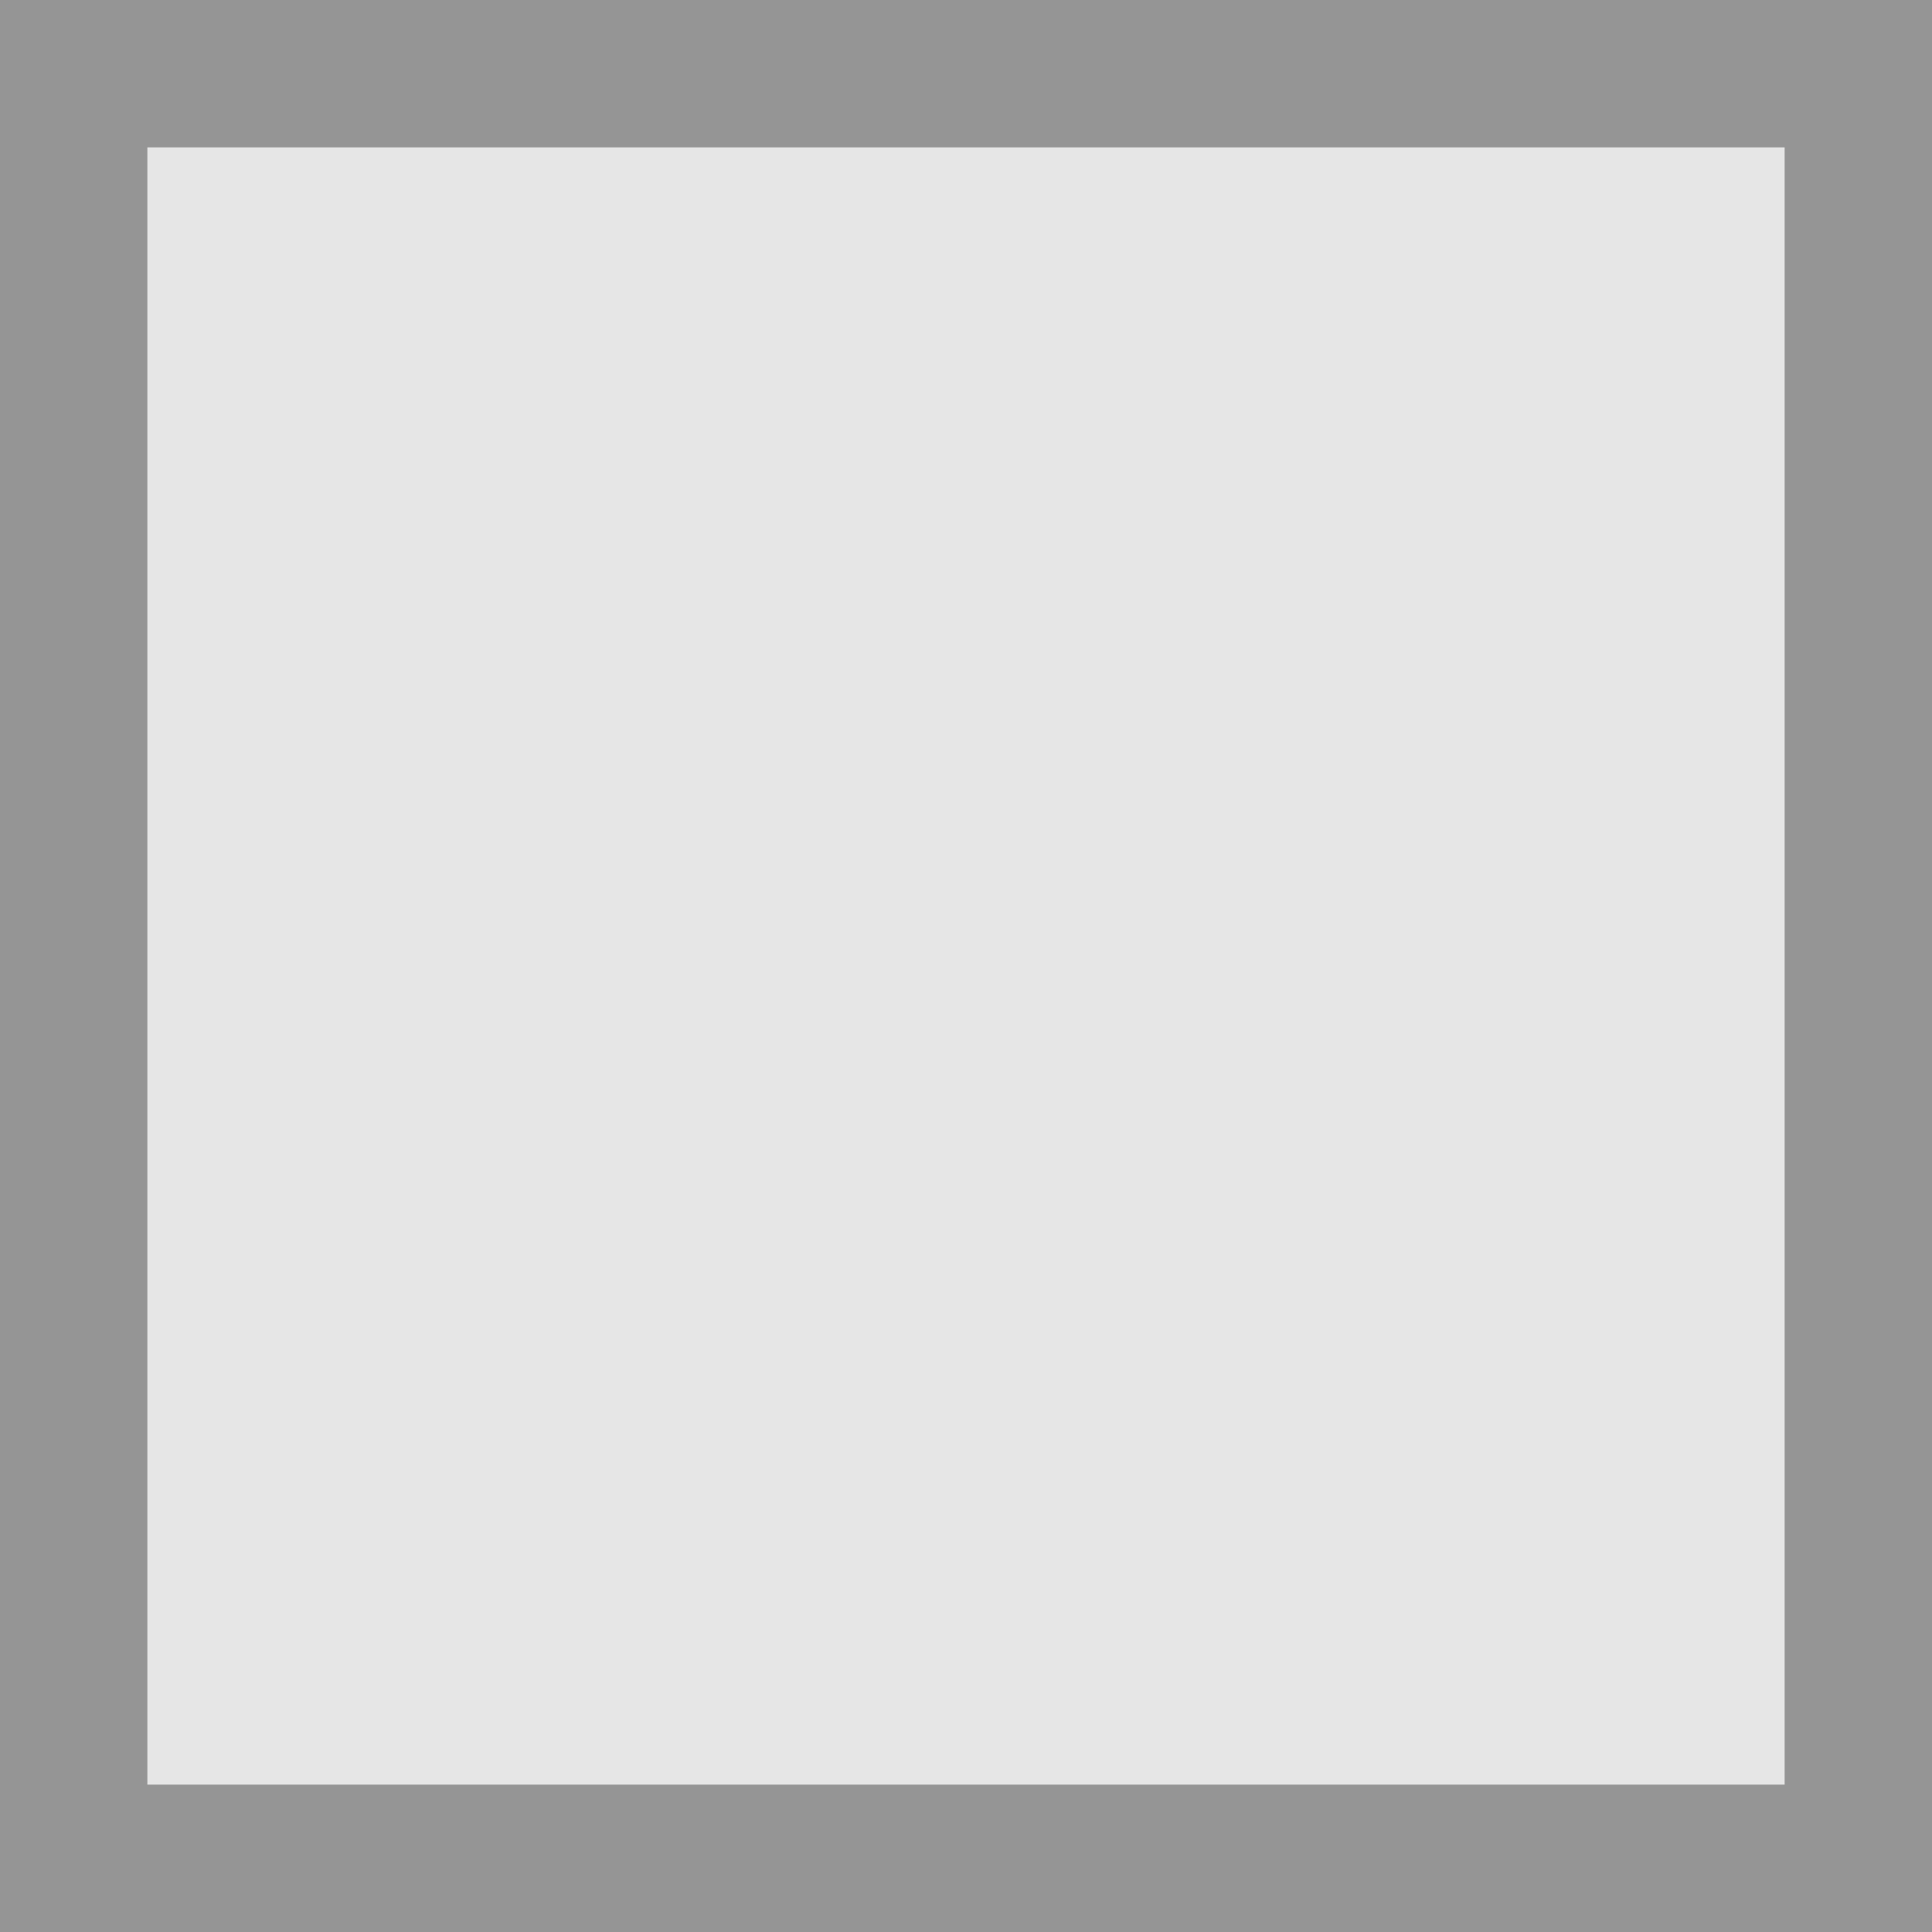
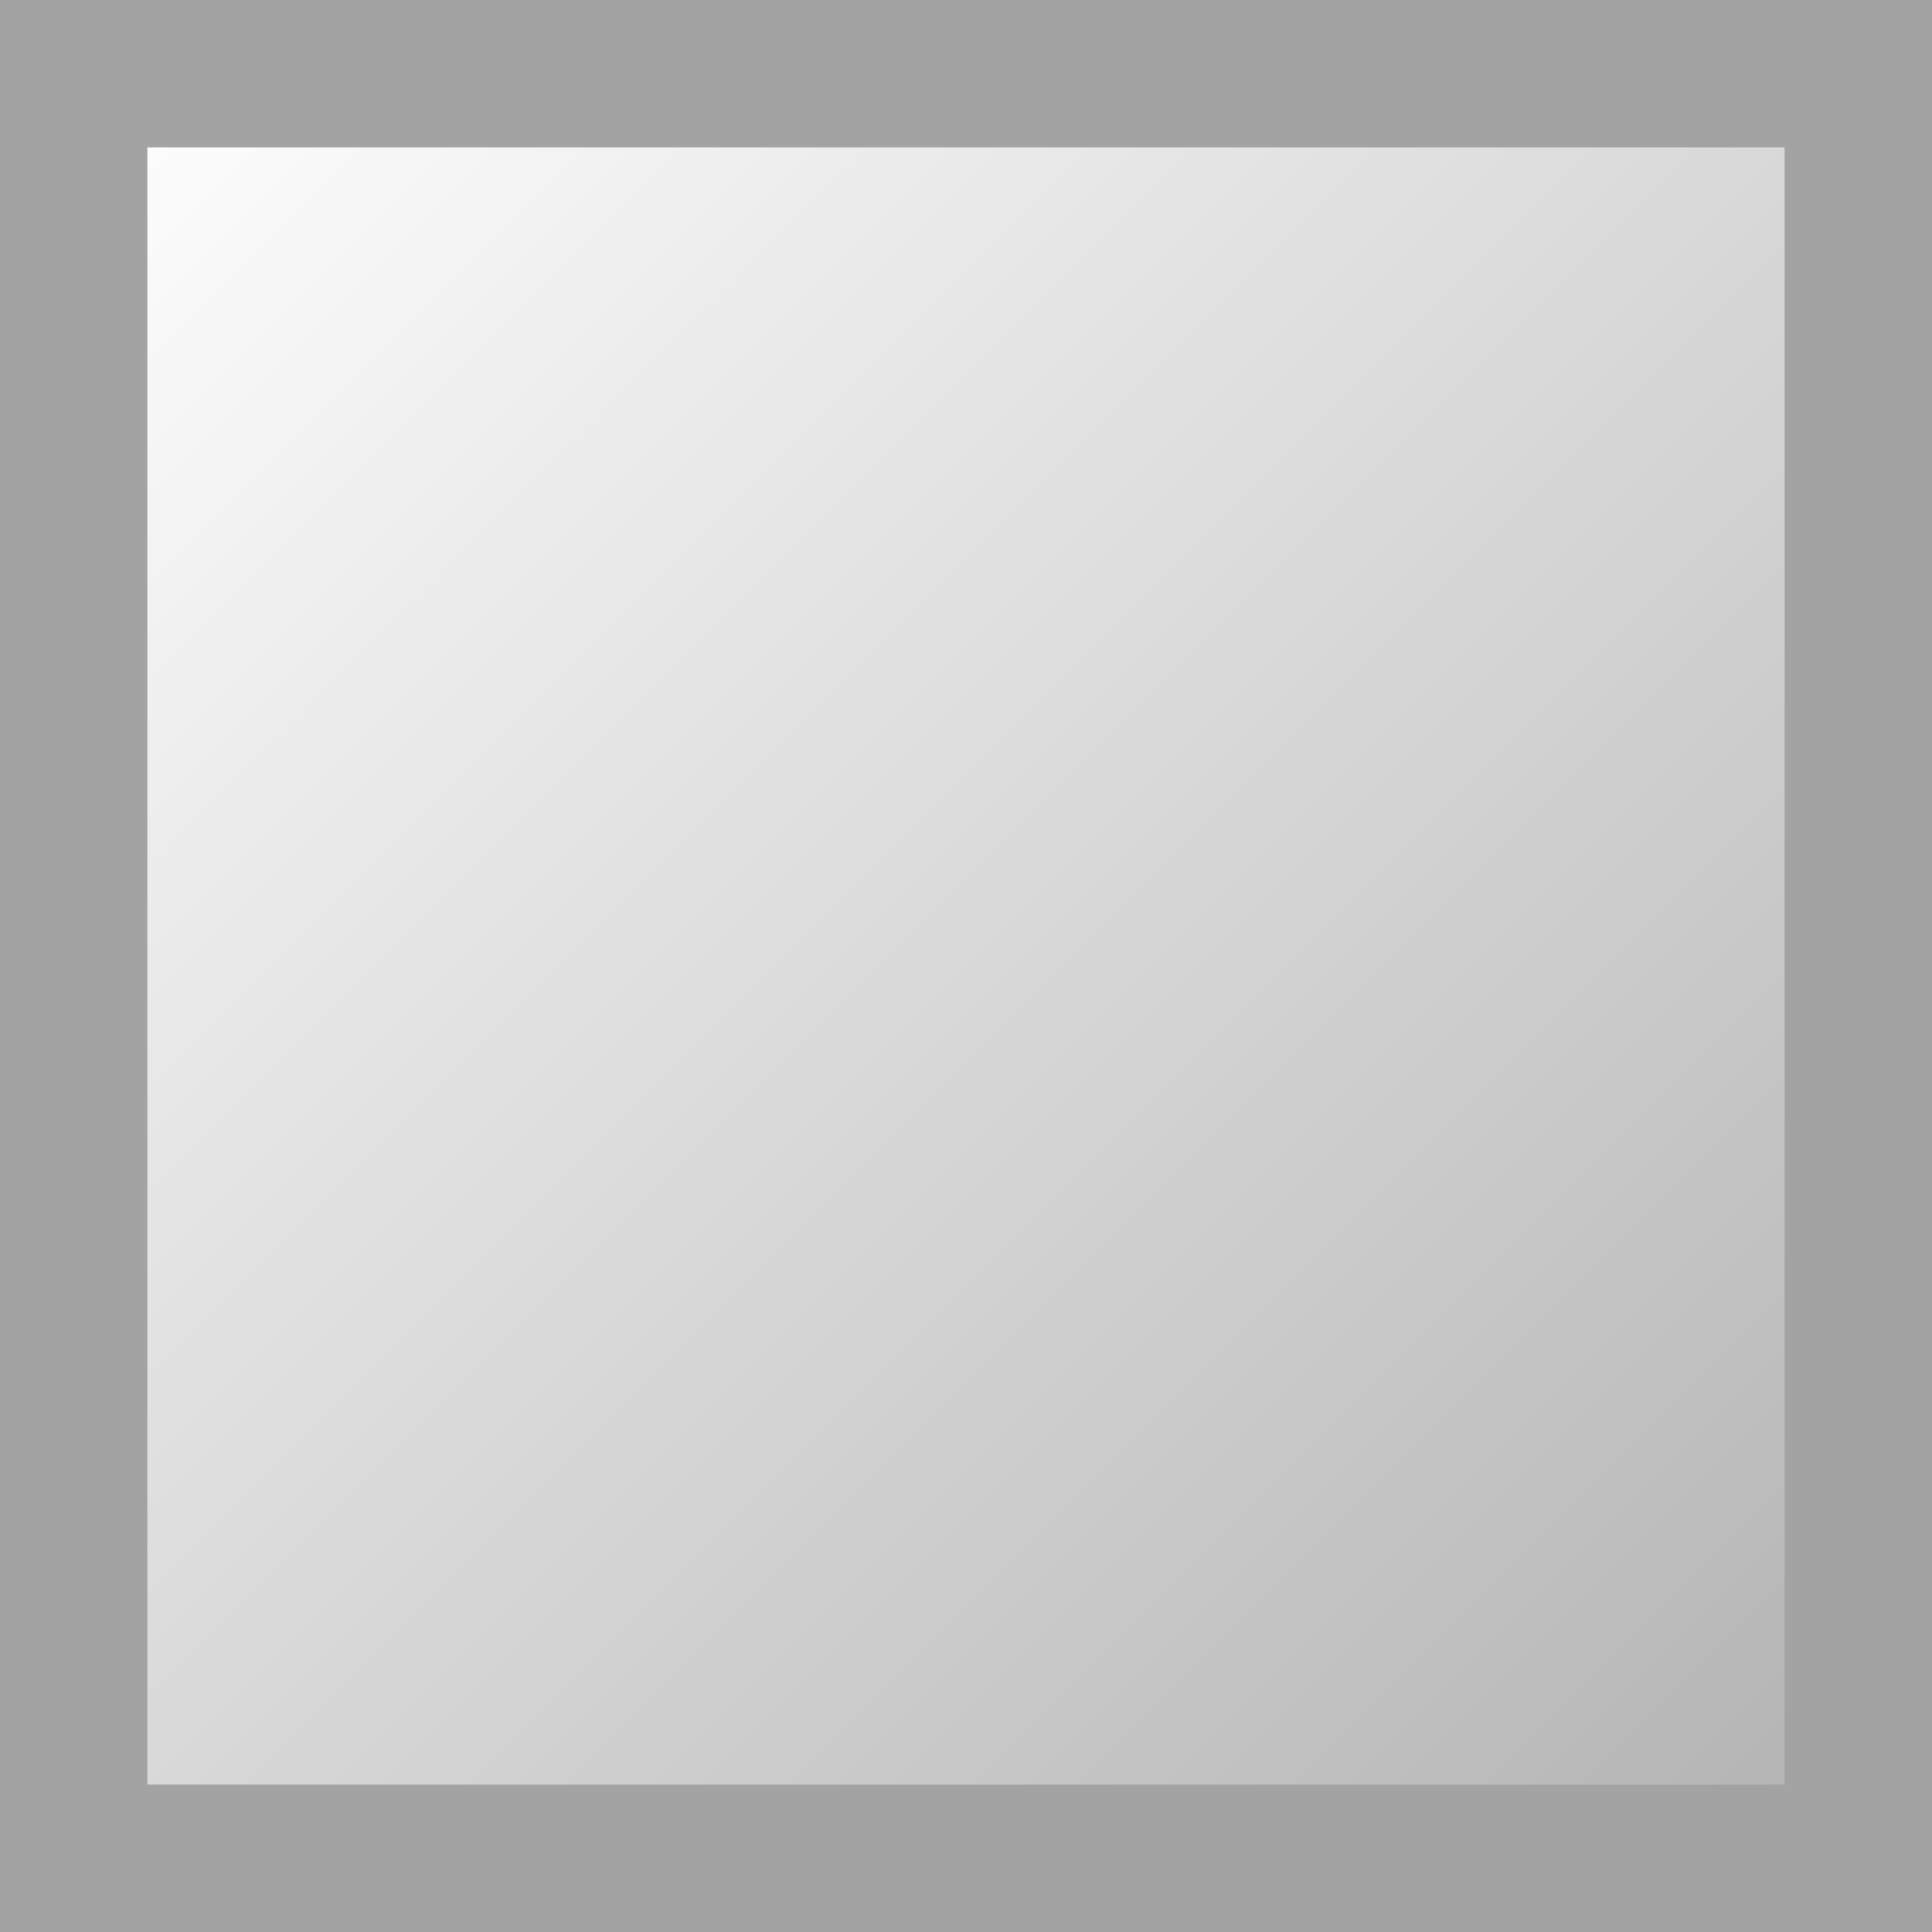
- <svg xmlns="http://www.w3.org/2000/svg" width="100%" height="100%" viewBox="0 0 100 100" preserveAspectRatio="none" version="1.1" id="svg4">
-   <defs id="defs8" />
-   <rect style="opacity:1;fill:#959595;fill-opacity:1;stroke:none;stroke-width:3.024;stroke-linecap:round;stroke-linejoin:round;stroke-miterlimit:4;stroke-dasharray:none;stroke-dashoffset:0;stroke-opacity:1" id="rect836" width="100" height="100" x="0" y="1e-07" />
-   <rect y="7.627" x="7.627" height="84.746" width="84.746" id="rect838" style="opacity:1;fill:#e6e6e6;fill-opacity:1;stroke:none;stroke-width:3.024;stroke-linecap:round;stroke-linejoin:round;stroke-miterlimit:4;stroke-dasharray:none;stroke-dashoffset:0;stroke-opacity:1" />
+ <svg xmlns="http://www.w3.org/2000/svg" xmlns:xlink="http://www.w3.org/1999/xlink" width="100%" height="100%" viewBox="0 0 100 100" preserveAspectRatio="none" version="1.1" id="svg4">
+   <defs id="defs8">
+     <linearGradient id="linearGradient2197">
+       <stop style="stop-color:#fcfcfc;stop-opacity:1" offset="0" id="stop2193" />
+       <stop style="stop-color:#b5b5b5;stop-opacity:1" offset="1" id="stop2195" />
+     </linearGradient>
+     <linearGradient xlink:href="#linearGradient2197" id="linearGradient2199" x1="7.627" y1="7.627" x2="92.373" y2="92.373" gradientUnits="userSpaceOnUse" />
+   </defs>
+   <rect style="opacity:1;fill:#a3a3a3;fill-opacity:1;stroke:none;stroke-width:3.024;stroke-linecap:round;stroke-linejoin:round;stroke-miterlimit:4;stroke-dasharray:none;stroke-dashoffset:0;stroke-opacity:1" id="rect836" width="100" height="100" x="0" y="1e-07" />
+   <rect y="7.627" x="7.627" height="84.746" width="84.746" id="rect838" style="opacity:1;fill:url(#linearGradient2199);fill-opacity:1;stroke:none;stroke-width:3.024;stroke-linecap:round;stroke-linejoin:round;stroke-miterlimit:4;stroke-dasharray:none;stroke-dashoffset:0;stroke-opacity:1" />
</svg>
